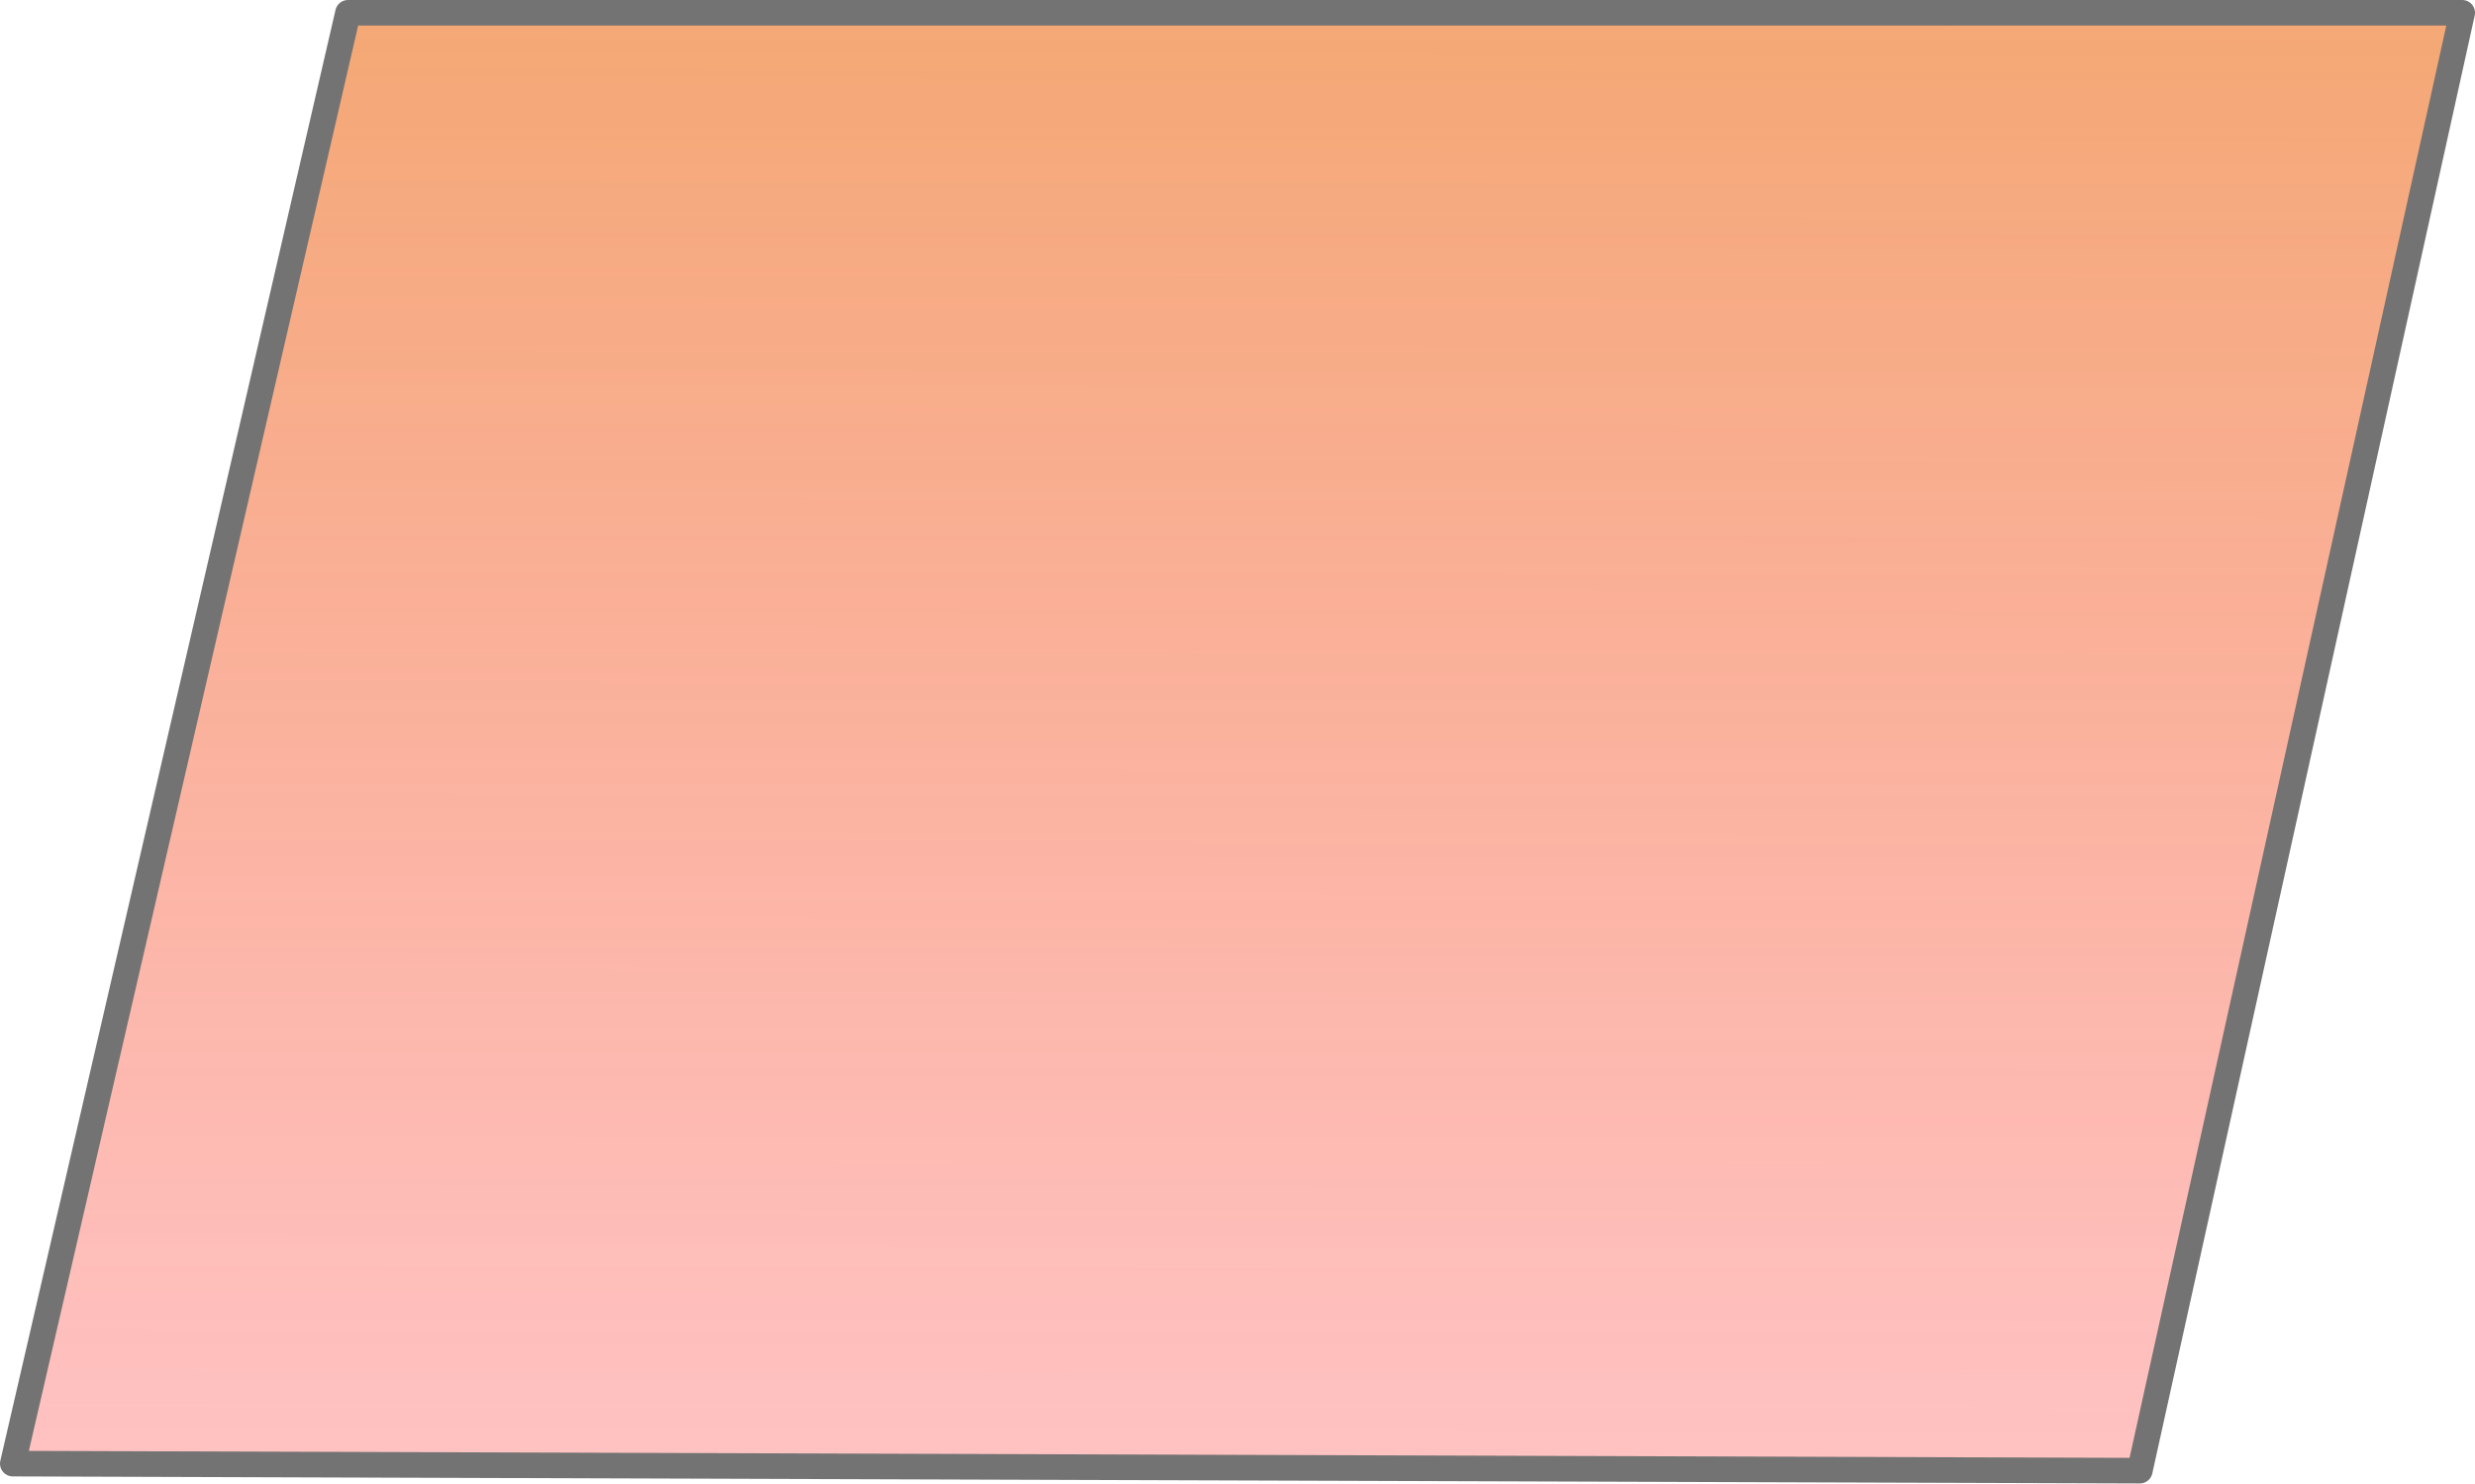
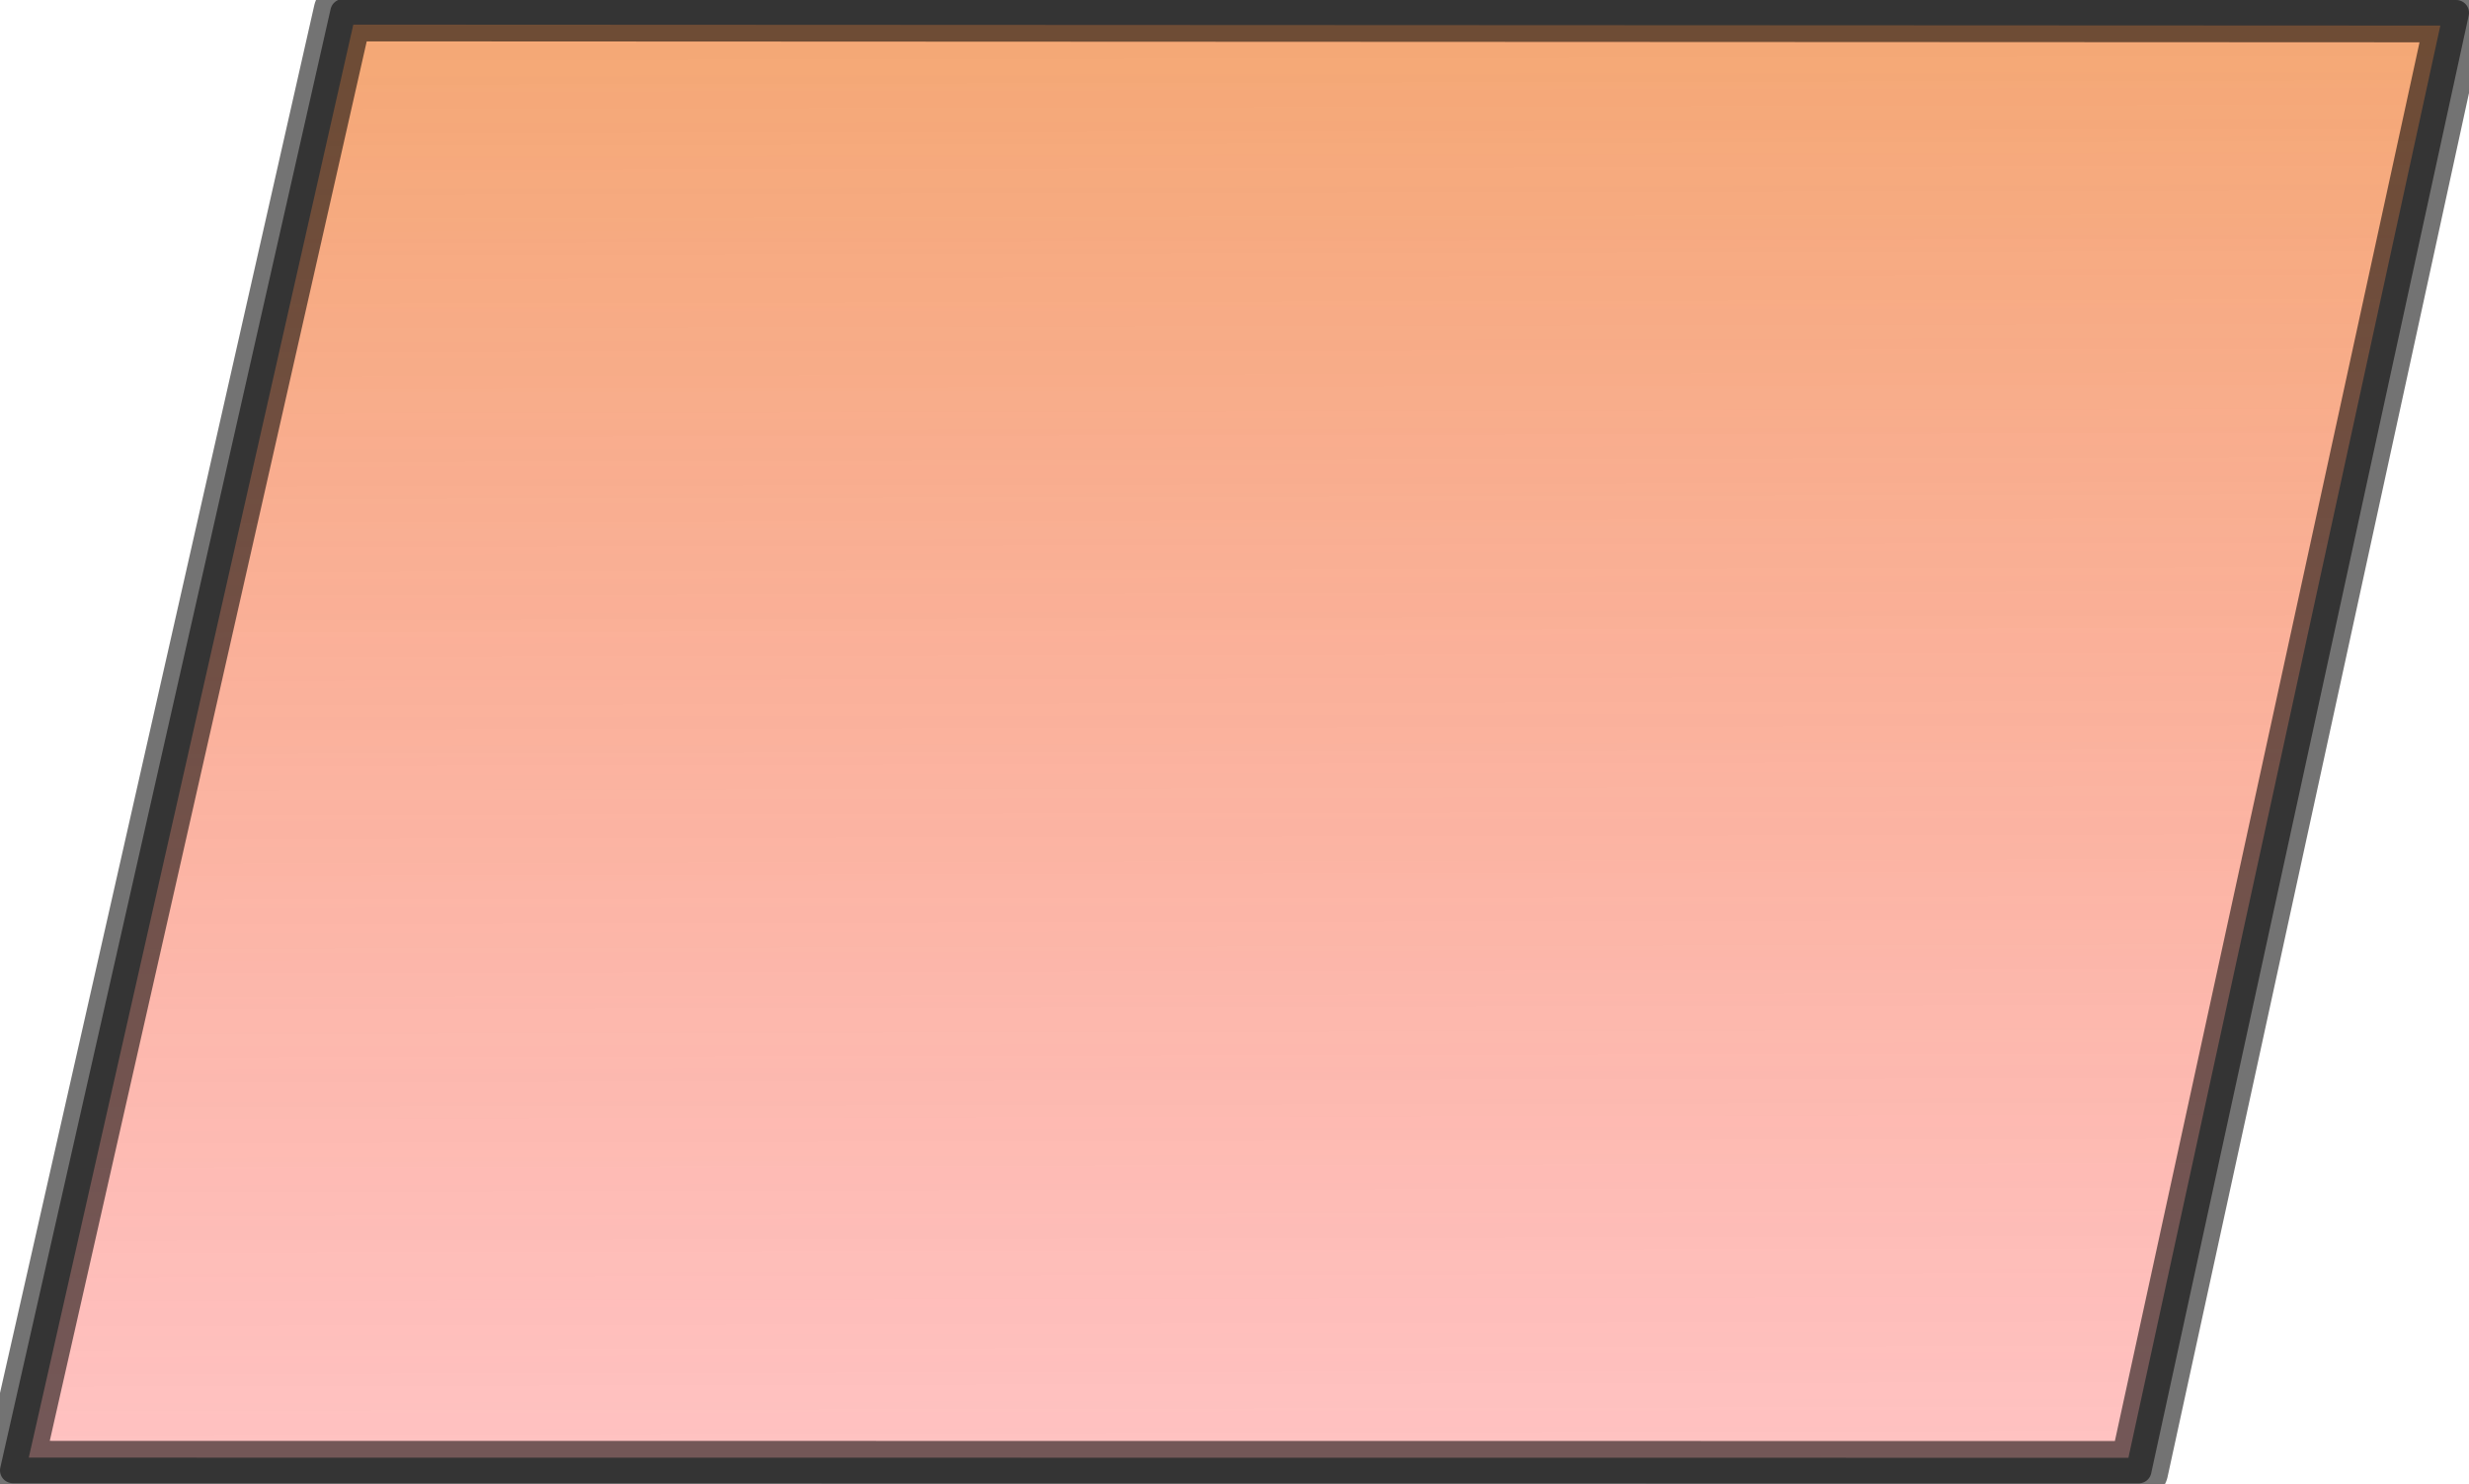
- <svg xmlns="http://www.w3.org/2000/svg" xmlns:xlink="http://www.w3.org/1999/xlink" version="1.0" width="125.525" height="75.238" id="svg2">
+ <svg xmlns="http://www.w3.org/2000/svg" xmlns:xlink="http://www.w3.org/1999/xlink" version="1.0" width="125.287" height="75.29" id="svg2">
  <defs id="defs4">
    <linearGradient id="linearGradient3155">
      <stop id="stop3157" style="stop-color:#eb6000;stop-opacity:1" offset="0" />
      <stop id="stop3159" style="stop-color:#ff2e2e;stop-opacity:0.522;" offset="1" />
    </linearGradient>
    <linearGradient x1="238.571" y1="303.791" x2="238.571" y2="149.505" id="linearGradient3165" xlink:href="#linearGradient3155" gradientUnits="userSpaceOnUse" gradientTransform="matrix(0.5646726,0,0,0.4769285,-324.7989,-307.3616)" />
    <linearGradient x1="238.571" y1="303.791" x2="238.571" y2="149.505" id="linearGradient3611" xlink:href="#linearGradient3155" gradientUnits="userSpaceOnUse" gradientTransform="matrix(0.5646726,0,0,-0.4769285,55.36936,307.3616)" />
    <linearGradient xlink:href="#linearGradient3155" id="linearGradient3599" x1="195.227" y1="161.826" x2="195.143" y2="237.064" gradientUnits="userSpaceOnUse" />
+     <linearGradient xlink:href="#linearGradient3155" id="linearGradient2990" gradientUnits="userSpaceOnUse" x1="195.227" y1="161.826" x2="195.143" y2="237.064" />
+     <linearGradient id="linearGradient3155-4">
+       <stop id="stop3157-8" style="stop-color:#eb6000;stop-opacity:1" offset="0" />
+       <stop id="stop3159-7" style="stop-color:#ff2e2e;stop-opacity:0.522;" offset="1" />
+     </linearGradient>
+     <linearGradient xlink:href="#linearGradient3155-4" id="linearGradient2990-0" gradientUnits="userSpaceOnUse" x1="195.227" y1="161.826" x2="195.143" y2="237.064" />
+     <linearGradient id="linearGradient3007">
+       <stop id="stop3009" style="stop-color:#eb6000;stop-opacity:1" offset="0" />
+       <stop id="stop3011" style="stop-color:#ff2e2e;stop-opacity:0.522;" offset="1" />
+     </linearGradient>
  </defs>
-   <g transform="translate(-127.3214,-161.8265)" id="layer1" style="fill-opacity:1.0;fill:url(#linearGradient3599)">
-     <path d="m 127.97,236.058 c 0,0 107.877,0.357 107.877,0.357 0,0 16.351,-73.94 16.351,-73.94 l -107.228,0 -17,73.583 z" id="rect2383" style="opacity:0.548;fill:url(#linearGradient3599);fill-opacity:1.0;stroke:#000000;stroke-width:1.297;stroke-linejoin:round;stroke-miterlimit:4;stroke-opacity:1" />
+   <g transform="matrix(0.9999948,-0.00322936,0.00322936,0.9999948,-128.0831,-161.0112)" id="default" style="fill:url(#linearGradient3599);fill-opacity:1">
+     <path d="m 127.97,236.058 107.877,0.357 16.351,-73.94 -107.227,-0.395 z" id="rect2383" style="opacity:0.548;fill:url(#linearGradient2990);fill-opacity:1;stroke:#000000;stroke-width:1.297;stroke-linejoin:round;stroke-miterlimit:4;stroke-opacity:1" />
+   </g>
+   <g transform="matrix(0.9999948,-0.00322936,0.00322936,0.9999948,-128.0831,-161.0112)" id="start" style="fill:none;fill-opacity:1;stroke:#000000;stroke-opacity:1;stroke-width:3;stroke-miterlimit:4;stroke-dasharray:none">
+     <path d="m 127.97,236.058 107.877,0.357 16.351,-73.94 -107.227,-0.395 z" id="rect2383-6" style="opacity:0.548;fill:none;fill-opacity:1;stroke:#000000;stroke-width:3;stroke-linejoin:round;stroke-miterlimit:4;stroke-opacity:1;stroke-dasharray:none" />
  </g>
</svg>
